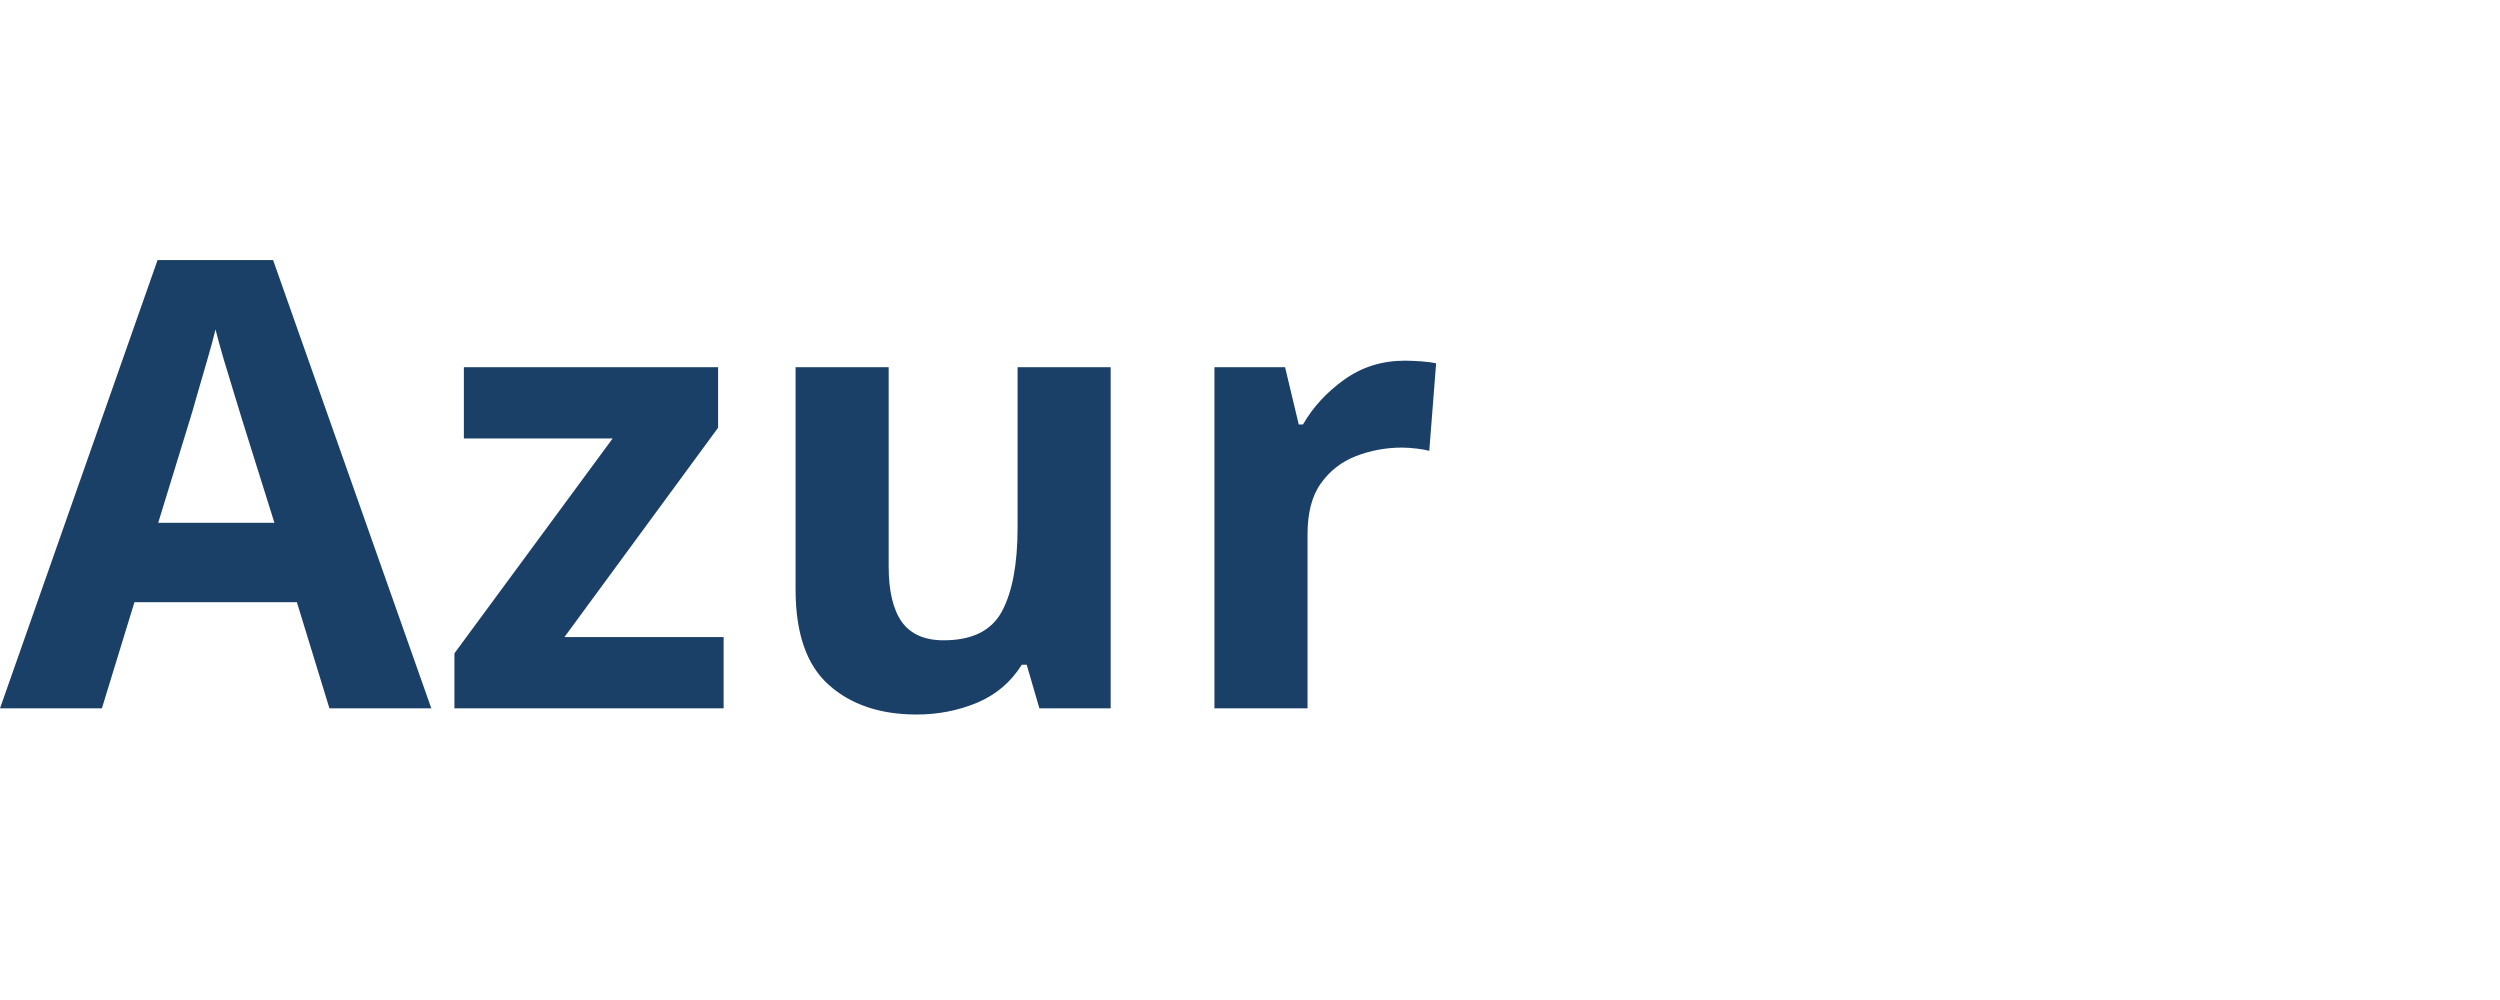
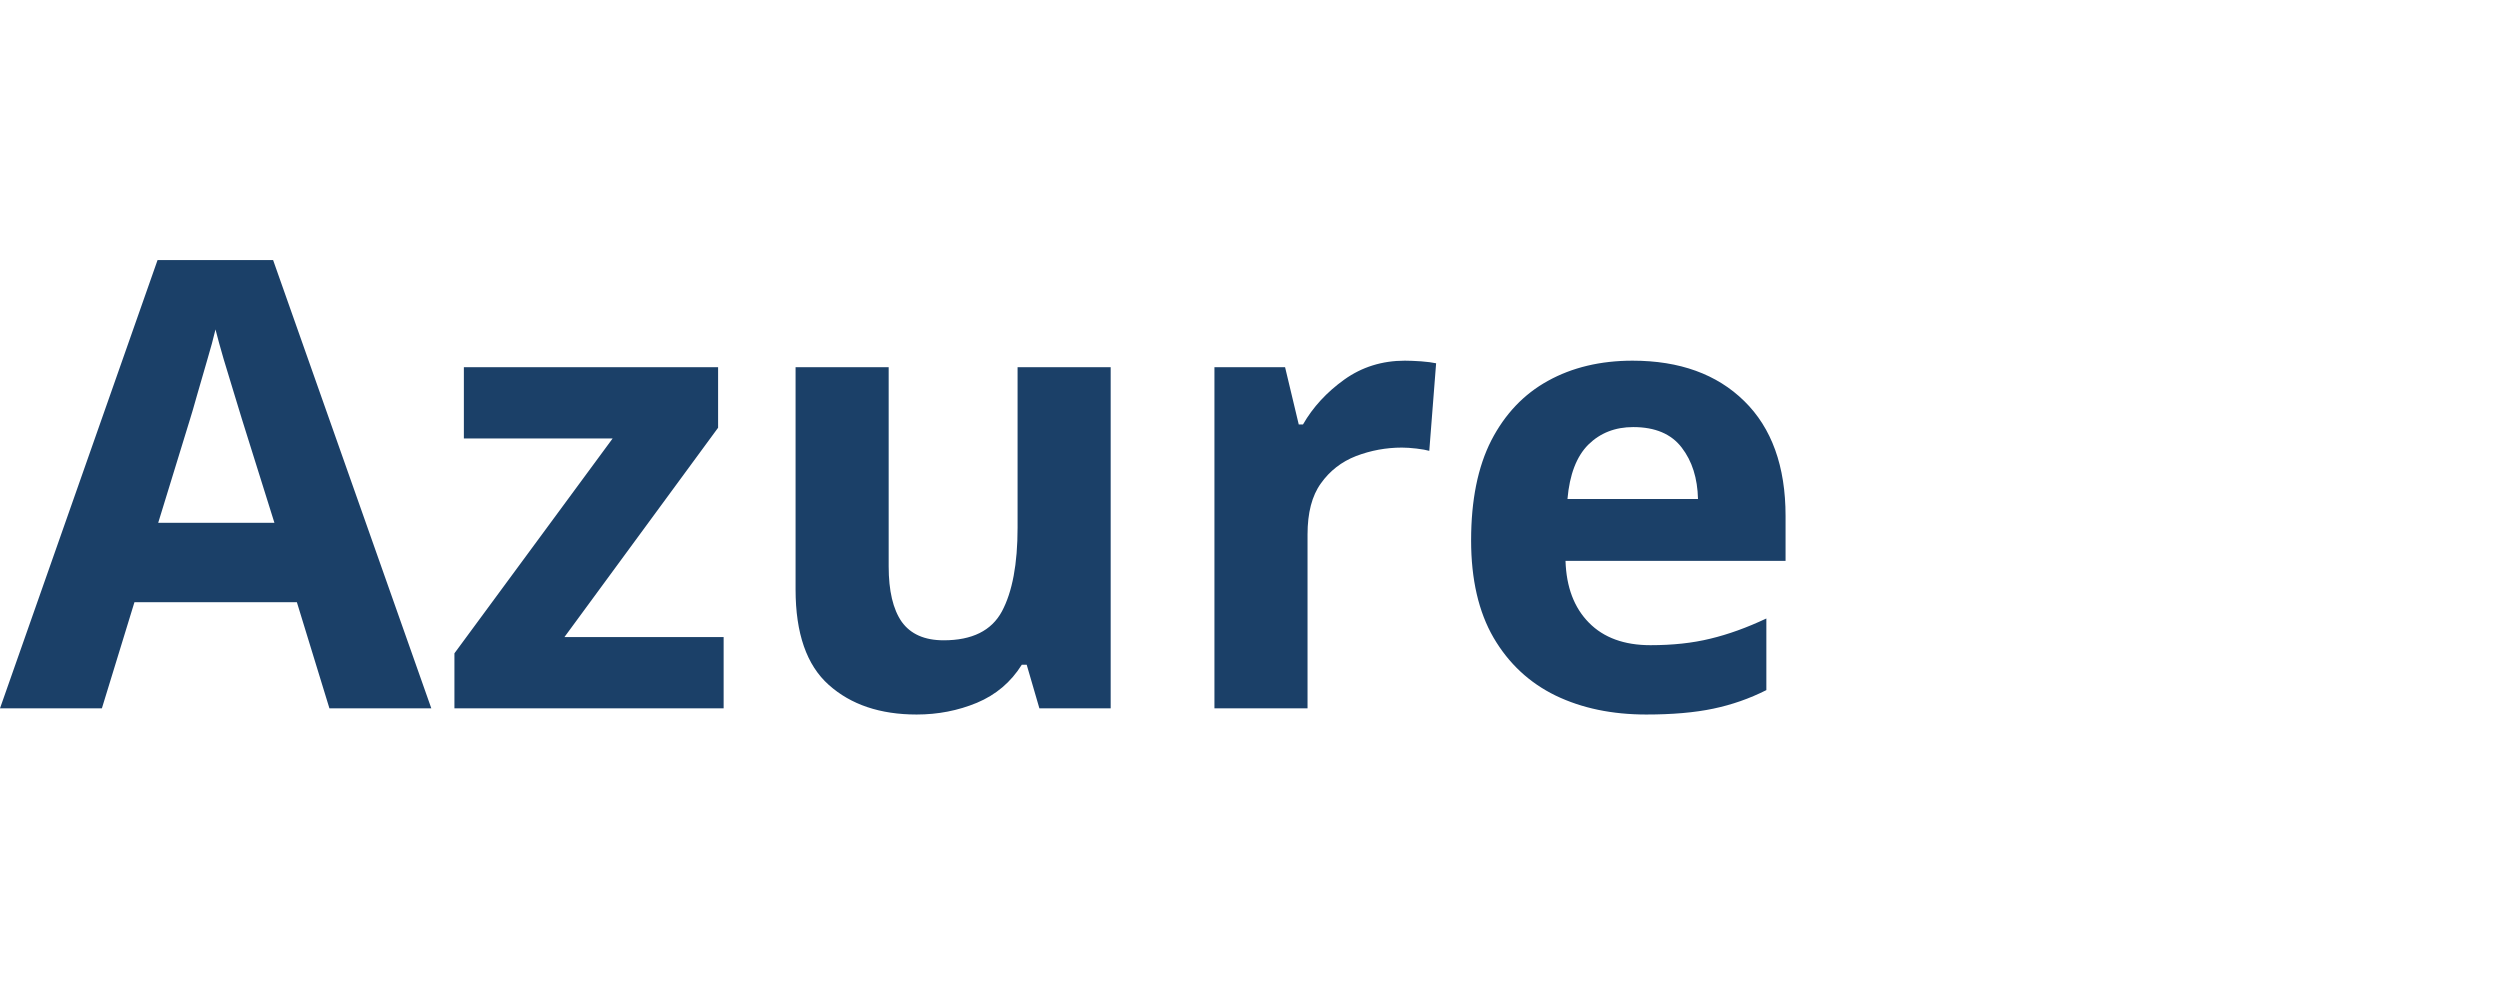
- <svg xmlns="http://www.w3.org/2000/svg" viewBox="0 0 120 48" fill="none" aria-label="Azur" shape-rendering="geometricPrecision">
-   <text x="0" y="34" fill="#1B4068" font-family="Outfit, system-ui, sans-serif" font-size="30" font-weight="600" letter-spacing="0.01em">Azur</text>
+ <svg xmlns="http://www.w3.org/2000/svg" viewBox="0 0 120 48" fill="none" aria-label="Azure" shape-rendering="geometricPrecision">
+   <text x="0" y="34" fill="#1B4068" font-family="Outfit, system-ui, sans-serif" font-size="30" font-weight="600" letter-spacing="0.01em">Azure</text>
</svg>
